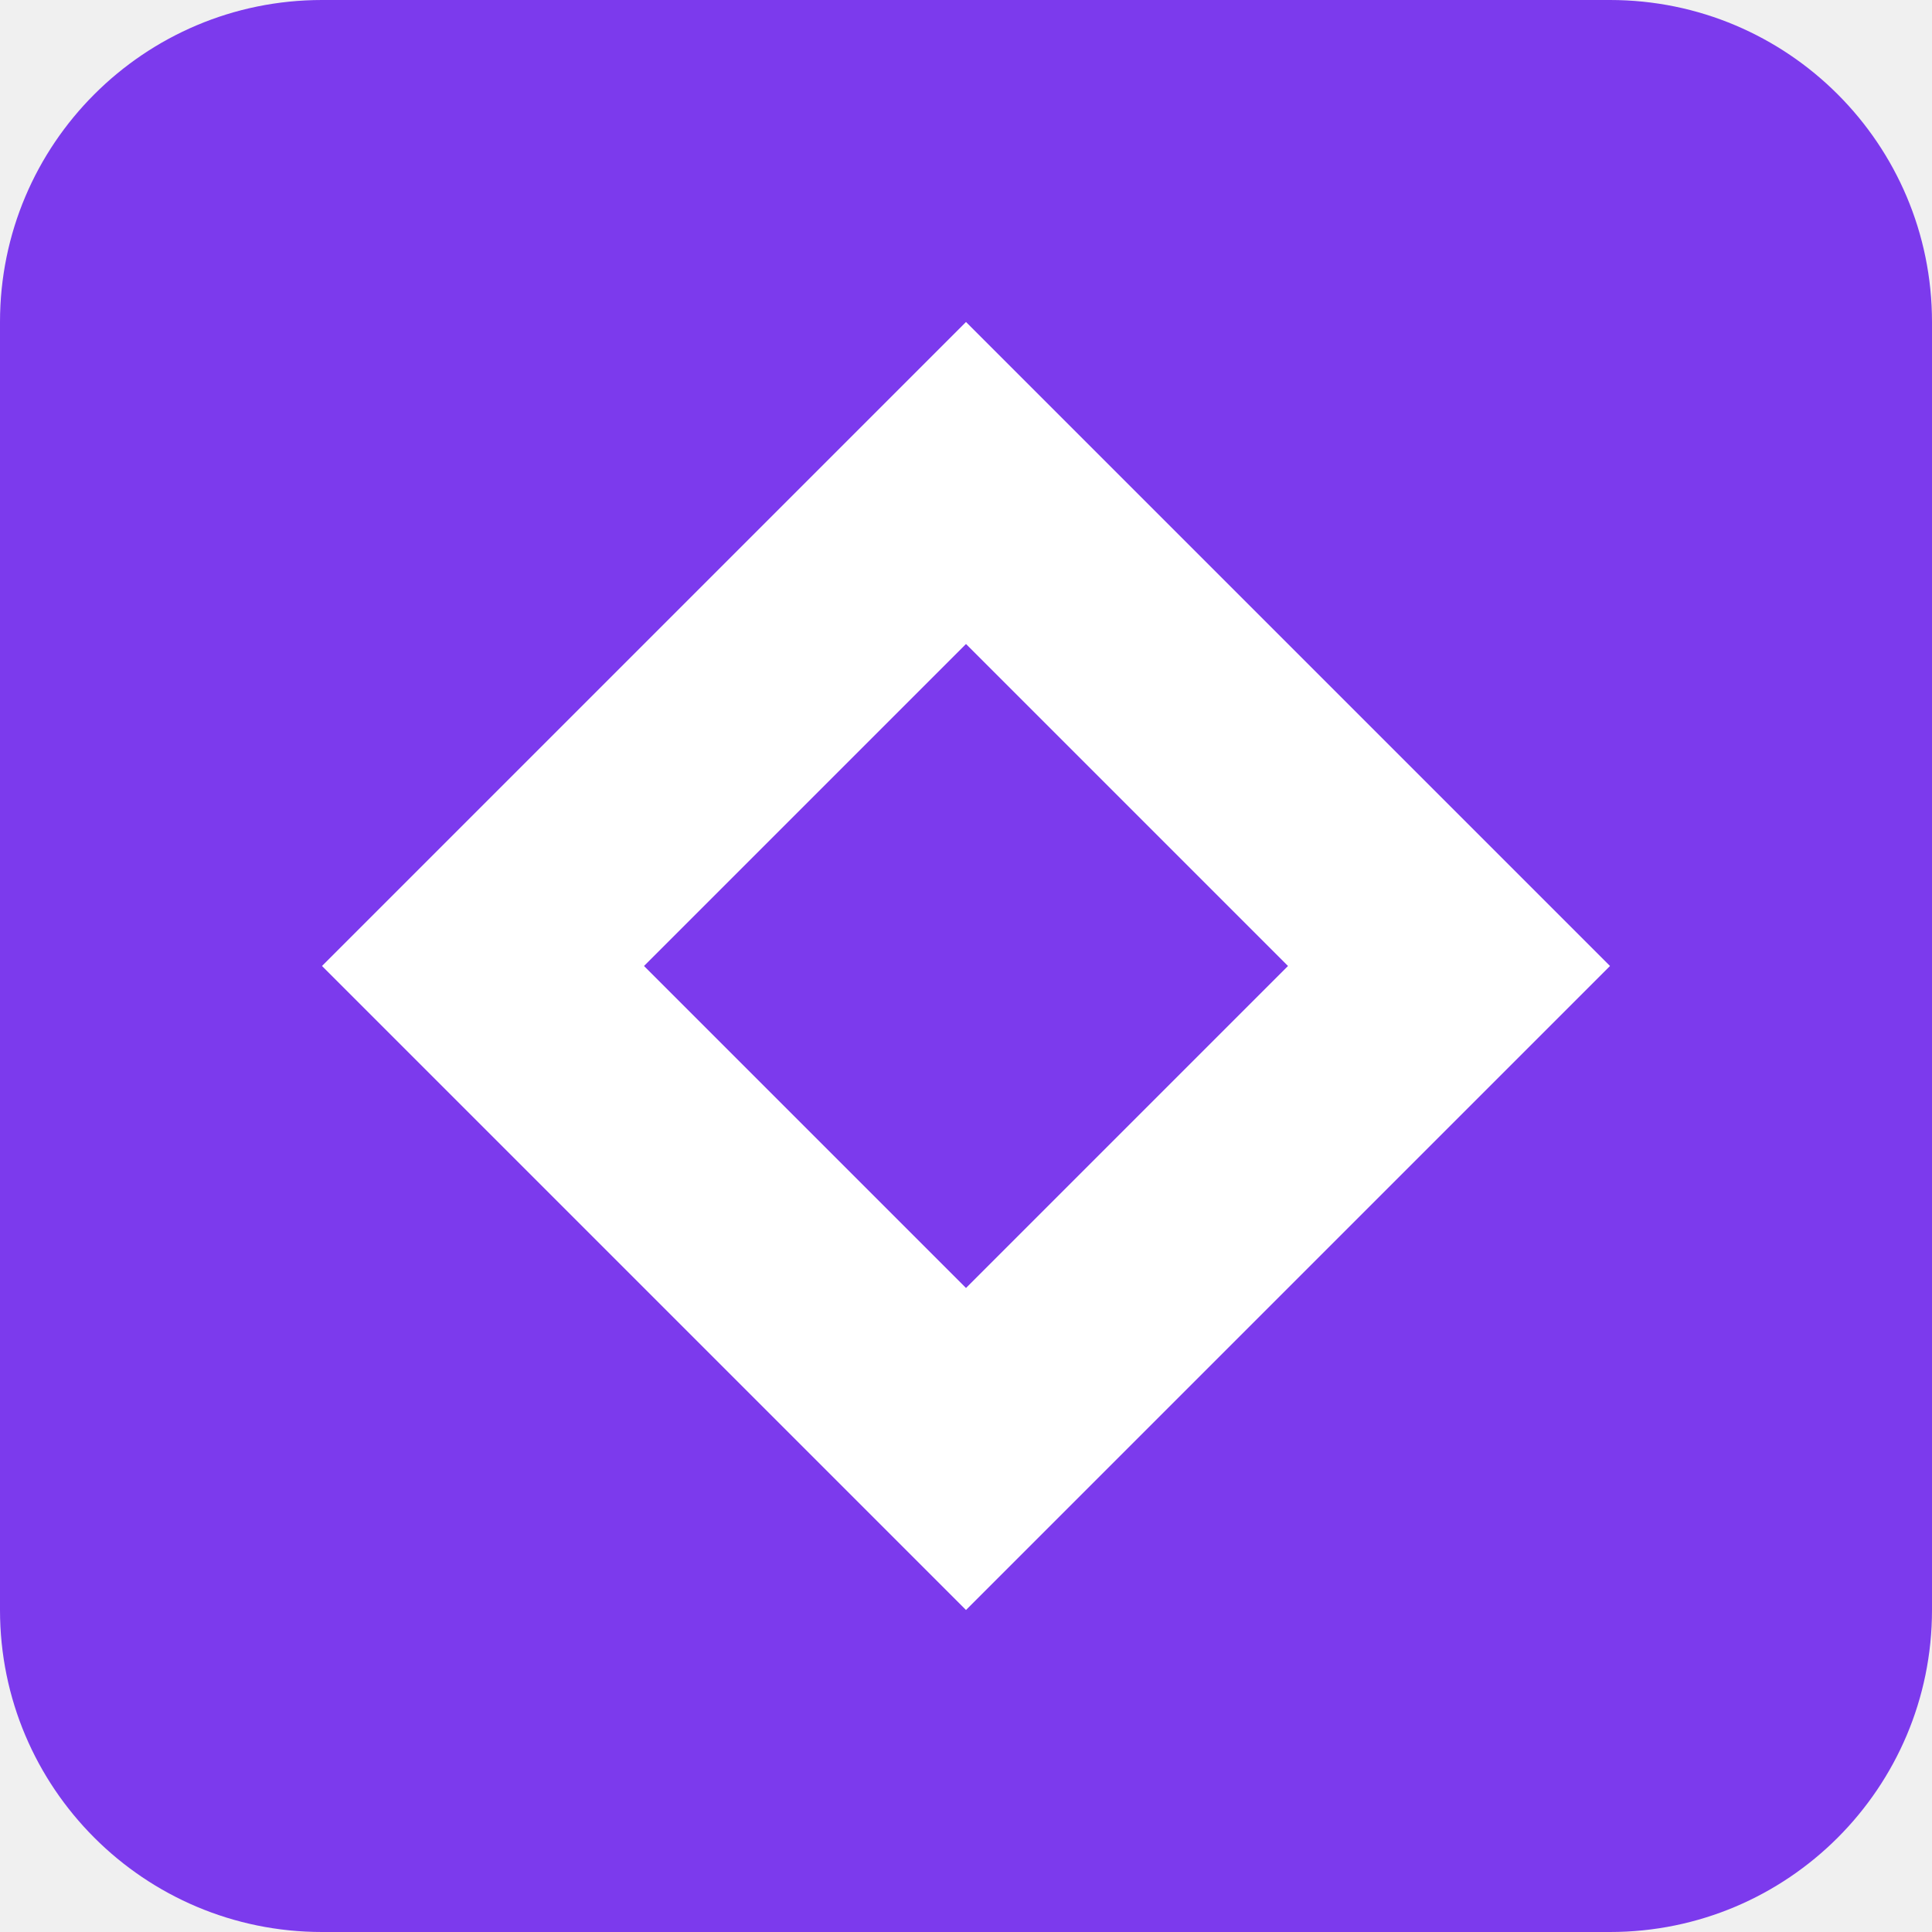
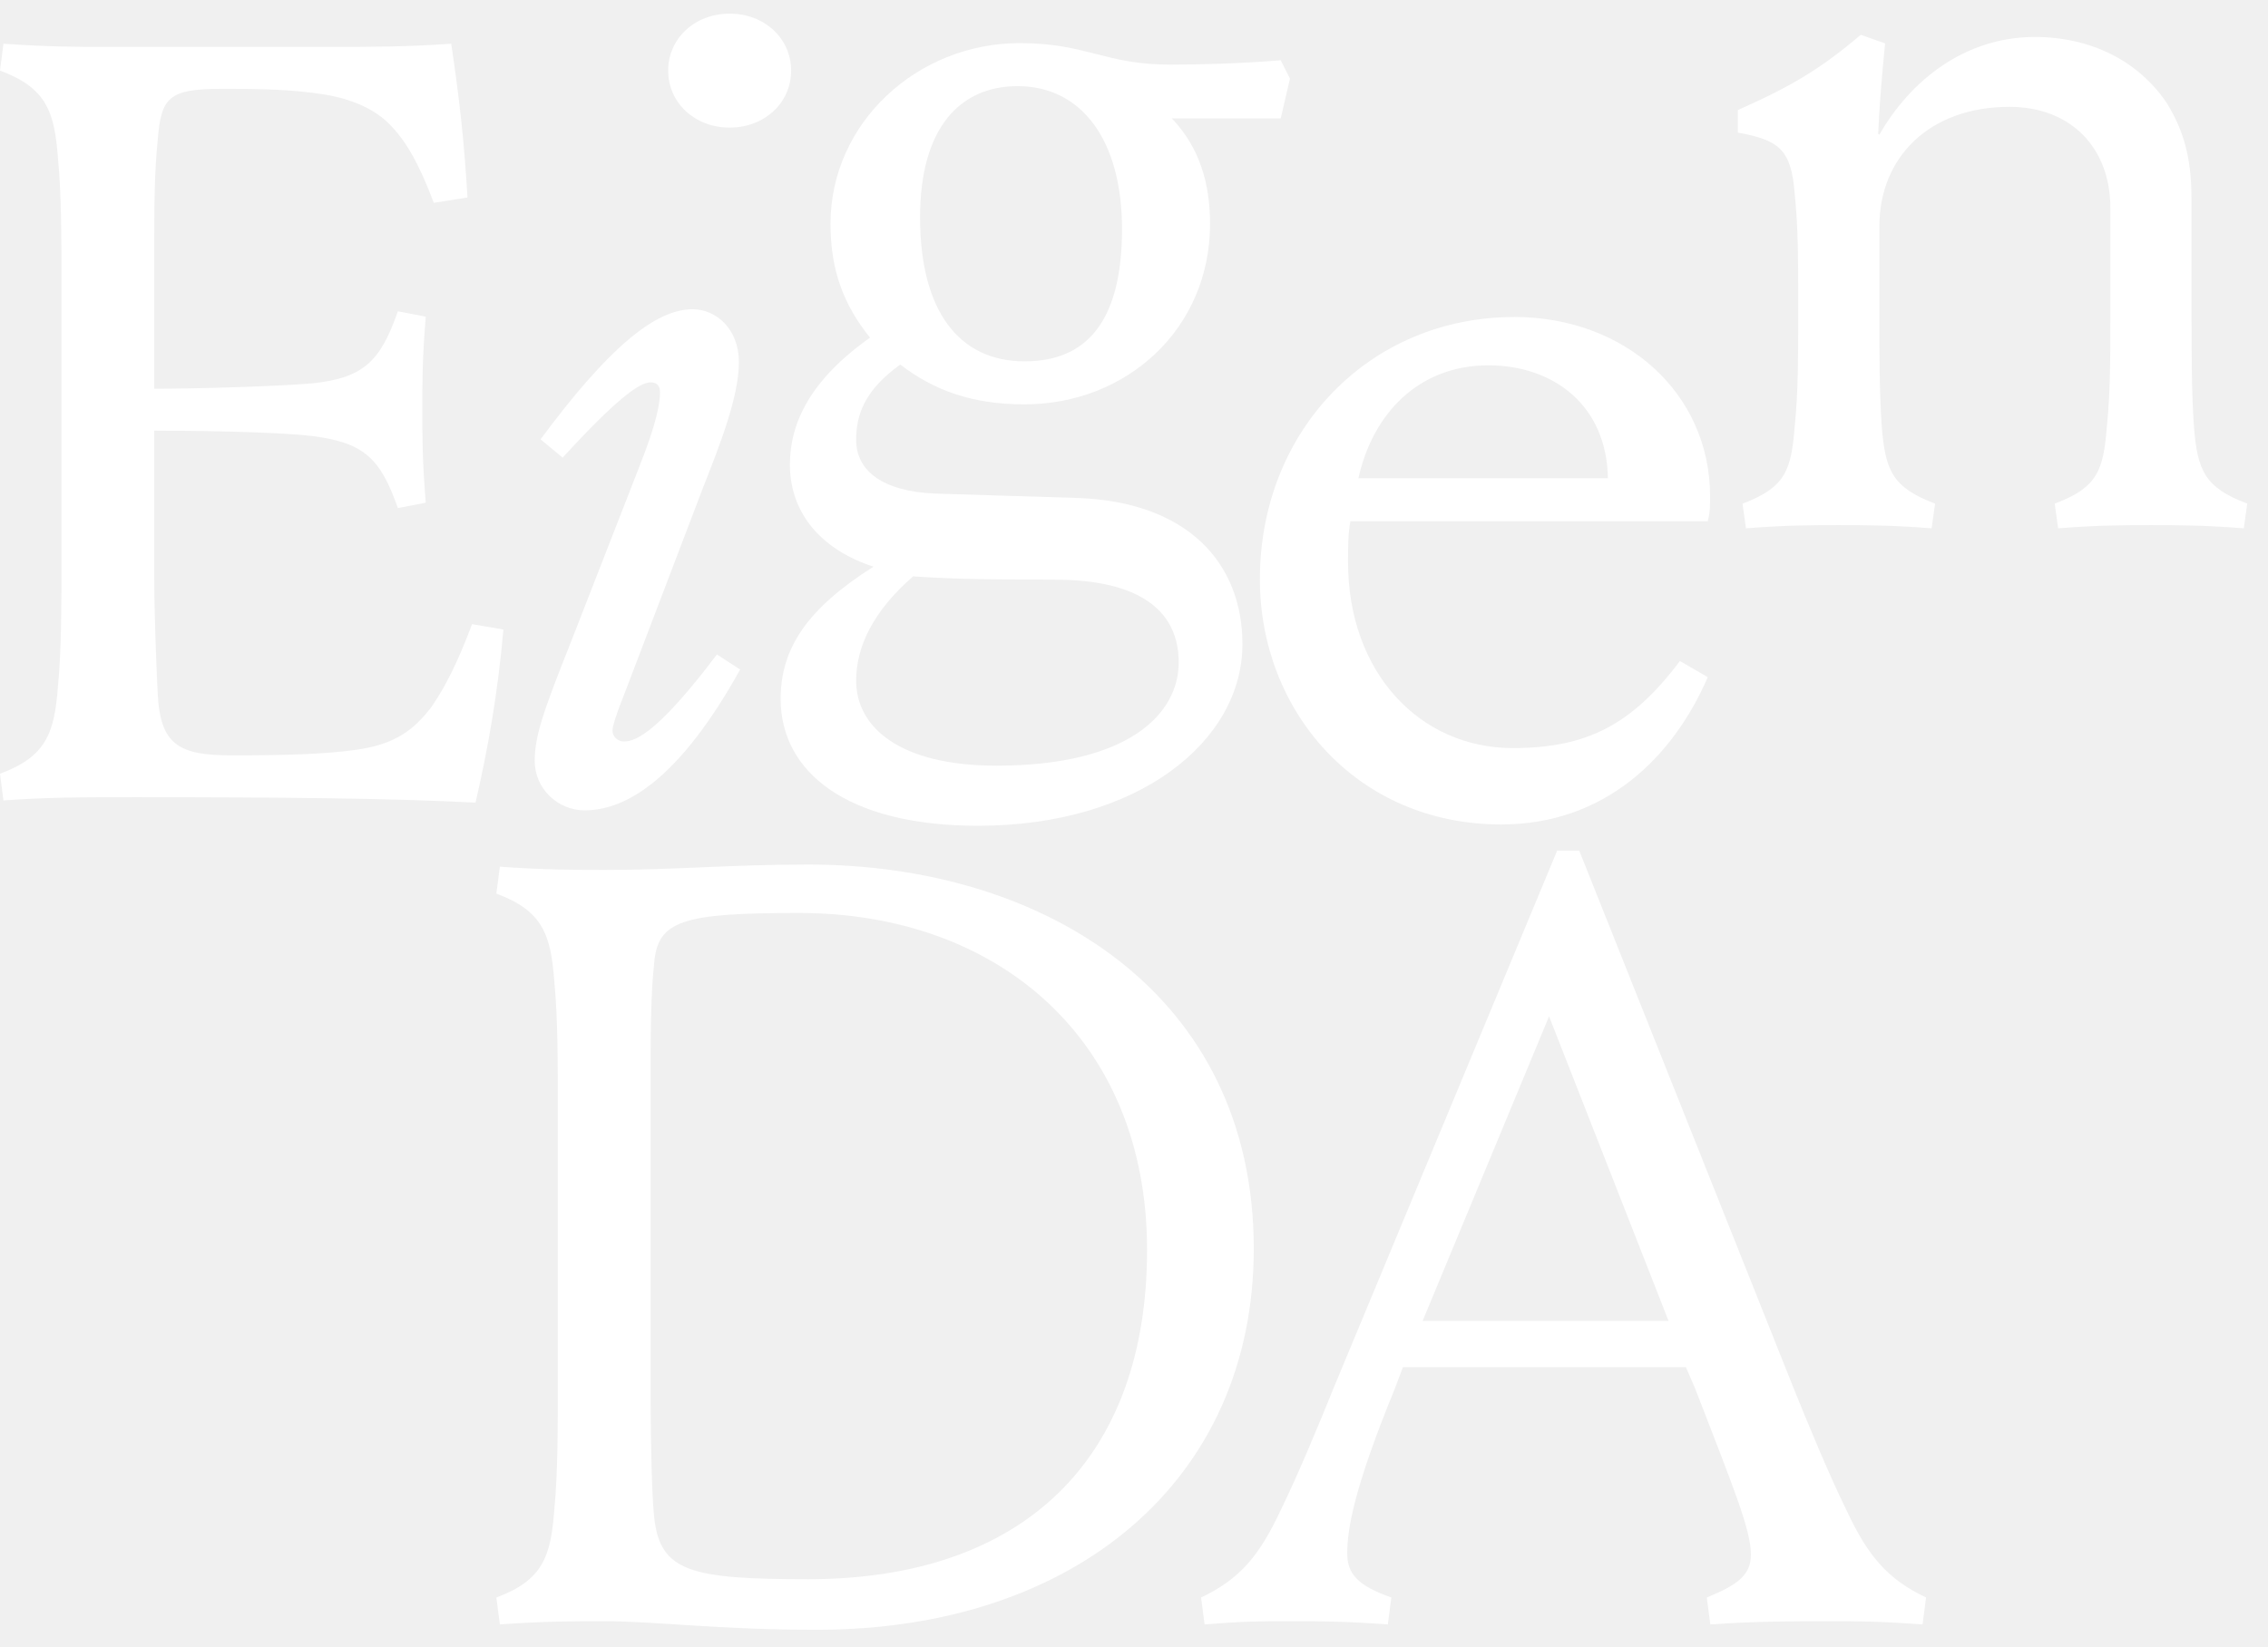
- <svg xmlns="http://www.w3.org/2000/svg" width="24" height="24" viewBox="0 0 24 24" fill="none">
-   <rect width="24" height="24" rx="4" fill="#7C3AED" />
-   <path d="M12 4L20 12L12 20L4 12L12 4Z" fill="white" />
-   <path d="M12 8L16 12L12 16L8 12L12 8Z" fill="#7C3AED" />
+ <svg xmlns="http://www.w3.org/2000/svg" width="95" height="69" viewBox="0 0 95 69" fill="none">
+   <path d="M0.145 33.545L0 32.419C1.944 31.699 2.285 30.707 2.43 28.724C2.575 27.238 2.575 25.254 2.575 23.678V11.699C2.575 10.123 2.575 8.139 2.43 6.653C2.285 4.669 1.944 3.681 0 2.958L0.145 1.832C2.042 1.966 3.351 1.966 4.566 1.966H13.507C15.498 1.966 17.007 1.966 18.9 1.832C19.241 4.128 19.433 5.796 19.582 8.273L18.171 8.499C17.54 6.831 17.003 5.887 16.274 5.164C15.545 4.441 14.428 4.081 13.503 3.946C12.288 3.765 11.218 3.721 9.325 3.721C7.04 3.721 6.75 4.081 6.605 5.883C6.46 7.278 6.46 8.902 6.46 10.522V16.288C8.114 16.288 11.516 16.197 13.068 16.063C15.255 15.837 15.937 15.118 16.666 13.044L17.834 13.269C17.689 15.027 17.689 16.015 17.689 17.142C17.689 18.268 17.689 19.303 17.834 21.062L16.666 21.287C15.937 19.216 15.255 18.54 13.068 18.268C11.512 18.086 8.063 18.043 6.46 18.043V24.124C6.46 25.701 6.558 28.135 6.605 29.036C6.703 31.245 7.53 31.648 9.717 31.648C11.904 31.648 13.558 31.605 14.867 31.423C16.568 31.198 17.344 30.566 18.073 29.621C18.657 28.764 19.143 27.819 19.774 26.152L21.087 26.377C20.845 29.08 20.456 31.289 19.919 33.629C16.372 33.447 11.951 33.403 5.727 33.403C3.343 33.403 2.034 33.403 0.137 33.538L0.145 33.545Z" fill="white" />
+   <path d="M26.82 19.446C27.502 17.735 27.647 16.877 27.647 16.427C27.647 16.158 27.502 16.02 27.259 16.02C26.773 16.02 25.801 16.739 23.567 19.174L22.642 18.407C25.413 14.668 27.404 12.957 29.007 12.957C30.026 12.957 30.951 13.815 30.951 15.166C30.951 16.609 30.175 18.589 29.446 20.438L26.287 28.725C25.754 30.076 25.656 30.436 25.656 30.618C25.656 30.843 25.852 31.068 26.142 31.068C26.675 31.068 27.647 30.574 30.03 27.421L31.002 28.053C28.427 32.692 26.189 33.953 24.488 33.953C23.37 33.953 22.398 33.052 22.398 31.882C22.398 30.846 22.739 29.855 23.904 26.926L26.82 19.45V19.446ZM30.563 0.572C32.021 0.572 33.138 1.608 33.138 2.959C33.138 4.311 32.021 5.346 30.563 5.346C29.105 5.346 27.988 4.311 27.988 2.959C27.988 1.608 29.105 0.572 30.563 0.572Z" fill="white" />
+   <path d="M49.083 4.96C50.251 6.177 50.686 7.707 50.686 9.374C50.686 13.788 47.186 16.942 42.91 16.942C40.723 16.942 39.12 16.357 37.709 15.274C36.203 16.357 35.862 17.392 35.862 18.428C35.862 19.736 36.979 20.59 39.167 20.68L45.046 20.862C49.761 20.996 52.042 23.609 52.042 26.987C52.042 31.042 47.715 34.599 40.962 34.599C35.47 34.599 32.699 32.346 32.699 29.283C32.699 27.165 33.816 25.498 36.587 23.743C34.498 23.067 33.087 21.581 33.087 19.463C33.087 17.705 33.961 15.903 36.442 14.148C35.325 12.753 34.788 11.311 34.788 9.374C34.788 5.138 38.434 1.807 42.71 1.807C45.528 1.807 46.257 2.708 49.028 2.708C50.243 2.708 51.944 2.664 53.646 2.526L54.034 3.293L53.646 4.96H49.075H49.083ZM44.176 24.284C41.989 24.284 40.24 24.284 38.245 24.15C36.544 25.636 35.862 27.122 35.862 28.52C35.862 30.457 37.661 32.081 41.742 32.081C47.331 32.081 49.373 29.872 49.373 27.758C49.373 25.643 47.817 24.288 44.172 24.288L44.176 24.284ZM38.539 9.102C38.539 13.066 40.194 15.14 42.914 15.14C45.442 15.14 46.998 13.563 46.998 9.6C46.998 5.861 45.297 3.609 42.624 3.609C40.24 3.609 38.539 5.32 38.539 9.105V9.102Z" fill="white" />
+   <path d="M63.415 13.28C68.079 13.28 71.631 16.477 71.631 20.804C71.631 21.164 71.631 21.48 71.533 21.84H56.564C56.466 22.381 56.466 22.875 56.466 23.551C56.466 28.19 59.48 31.344 63.368 31.344C66.48 31.344 68.374 30.352 70.365 27.696L71.533 28.372C70.075 31.751 67.205 34.544 62.882 34.544C56.807 34.544 52.773 29.771 52.773 24.274C52.773 18.011 57.391 13.284 63.415 13.284V13.28ZM67.35 20.038C67.303 16.975 65.065 15.307 62.345 15.307C59.382 15.307 57.485 17.378 56.901 20.038H67.35Z" fill="white" />
+   <path d="M91.799 13.487C91.799 14.882 91.799 16.459 91.897 17.858C92.042 19.703 92.336 20.426 94.131 21.102L93.986 22.137C92.285 22.003 91.215 22.003 90.098 22.003C88.981 22.003 87.911 22.003 86.21 22.137L86.065 21.102C87.864 20.426 88.107 19.707 88.252 17.858C88.397 16.462 88.397 14.886 88.397 13.487V8.713C88.397 6.192 86.743 4.477 84.168 4.477C80.812 4.477 78.723 6.595 78.723 9.476V13.487C78.723 14.882 78.723 16.459 78.821 17.858C78.966 19.703 79.26 20.426 81.055 21.102L80.91 22.137C79.209 22.003 78.139 22.003 77.022 22.003C75.905 22.003 74.835 22.003 73.134 22.137L72.989 21.102C74.788 20.426 75.031 19.707 75.176 17.858C75.321 16.462 75.321 14.886 75.321 13.487V12.361C75.321 10.966 75.321 9.523 75.176 8.125C75.031 6.279 74.545 5.872 72.793 5.556V4.612C75.027 3.62 76.242 2.9 77.943 1.458L78.962 1.818C78.817 3.26 78.719 4.477 78.672 5.603L78.719 5.647C80.032 3.351 82.318 1.549 85.234 1.549C87.617 1.549 89.608 2.584 90.776 4.343C91.407 5.378 91.795 6.504 91.795 8.306V13.487H91.799Z" fill="white" />
+   <path d="M34.201 68.287C30.119 68.287 27.399 67.926 25.309 67.926C24.143 67.926 22.832 67.926 20.937 68.061L20.791 66.934C22.734 66.213 23.075 65.22 23.22 63.236C23.366 61.748 23.366 59.764 23.366 58.185V46.19C23.366 44.611 23.366 42.627 23.22 41.139C23.075 39.155 22.734 38.163 20.791 37.441L20.937 36.314C22.832 36.449 24.143 36.449 25.358 36.449C28.322 36.449 30.557 36.224 33.861 36.224C43.723 36.224 52.517 41.635 52.517 52.323C52.517 61.973 45.084 68.287 34.201 68.287ZM33.861 66.167C42.849 66.167 48.047 61.162 48.047 52.368C48.047 43.529 41.78 38.253 33.472 38.253C28.565 38.253 27.544 38.569 27.399 40.373C27.253 41.77 27.253 43.394 27.253 45.017V58.636C27.253 60.215 27.302 62.65 27.399 63.552C27.642 65.852 28.905 66.167 33.861 66.167Z" fill="white" />
+   <path d="M65.226 35.638H66.149L75.138 58.186C75.721 59.629 76.595 61.748 77.324 63.236C78.247 65.221 79.073 66.168 80.677 66.934L80.531 68.062C78.636 67.926 77.761 67.926 76.547 67.926C75.332 67.926 73.534 67.926 71.64 68.062L71.494 66.934C72.806 66.393 73.34 65.987 73.34 65.13C73.34 64.093 72.611 62.334 71.008 58.186L70.619 57.284H58.764L58.424 58.186C56.724 62.334 56.432 64.048 56.432 65.085C56.432 65.942 56.87 66.438 58.279 66.934L58.133 68.062C56.238 67.926 55.266 67.926 54.052 67.926C52.837 67.926 52.157 67.926 50.456 68.062L50.31 66.934C51.914 66.168 52.74 65.221 53.663 63.236C54.392 61.748 55.266 59.629 55.849 58.186L65.226 35.638ZM64.886 42.583L59.59 55.345H69.891L64.886 42.583Z" fill="white" />
</svg>
